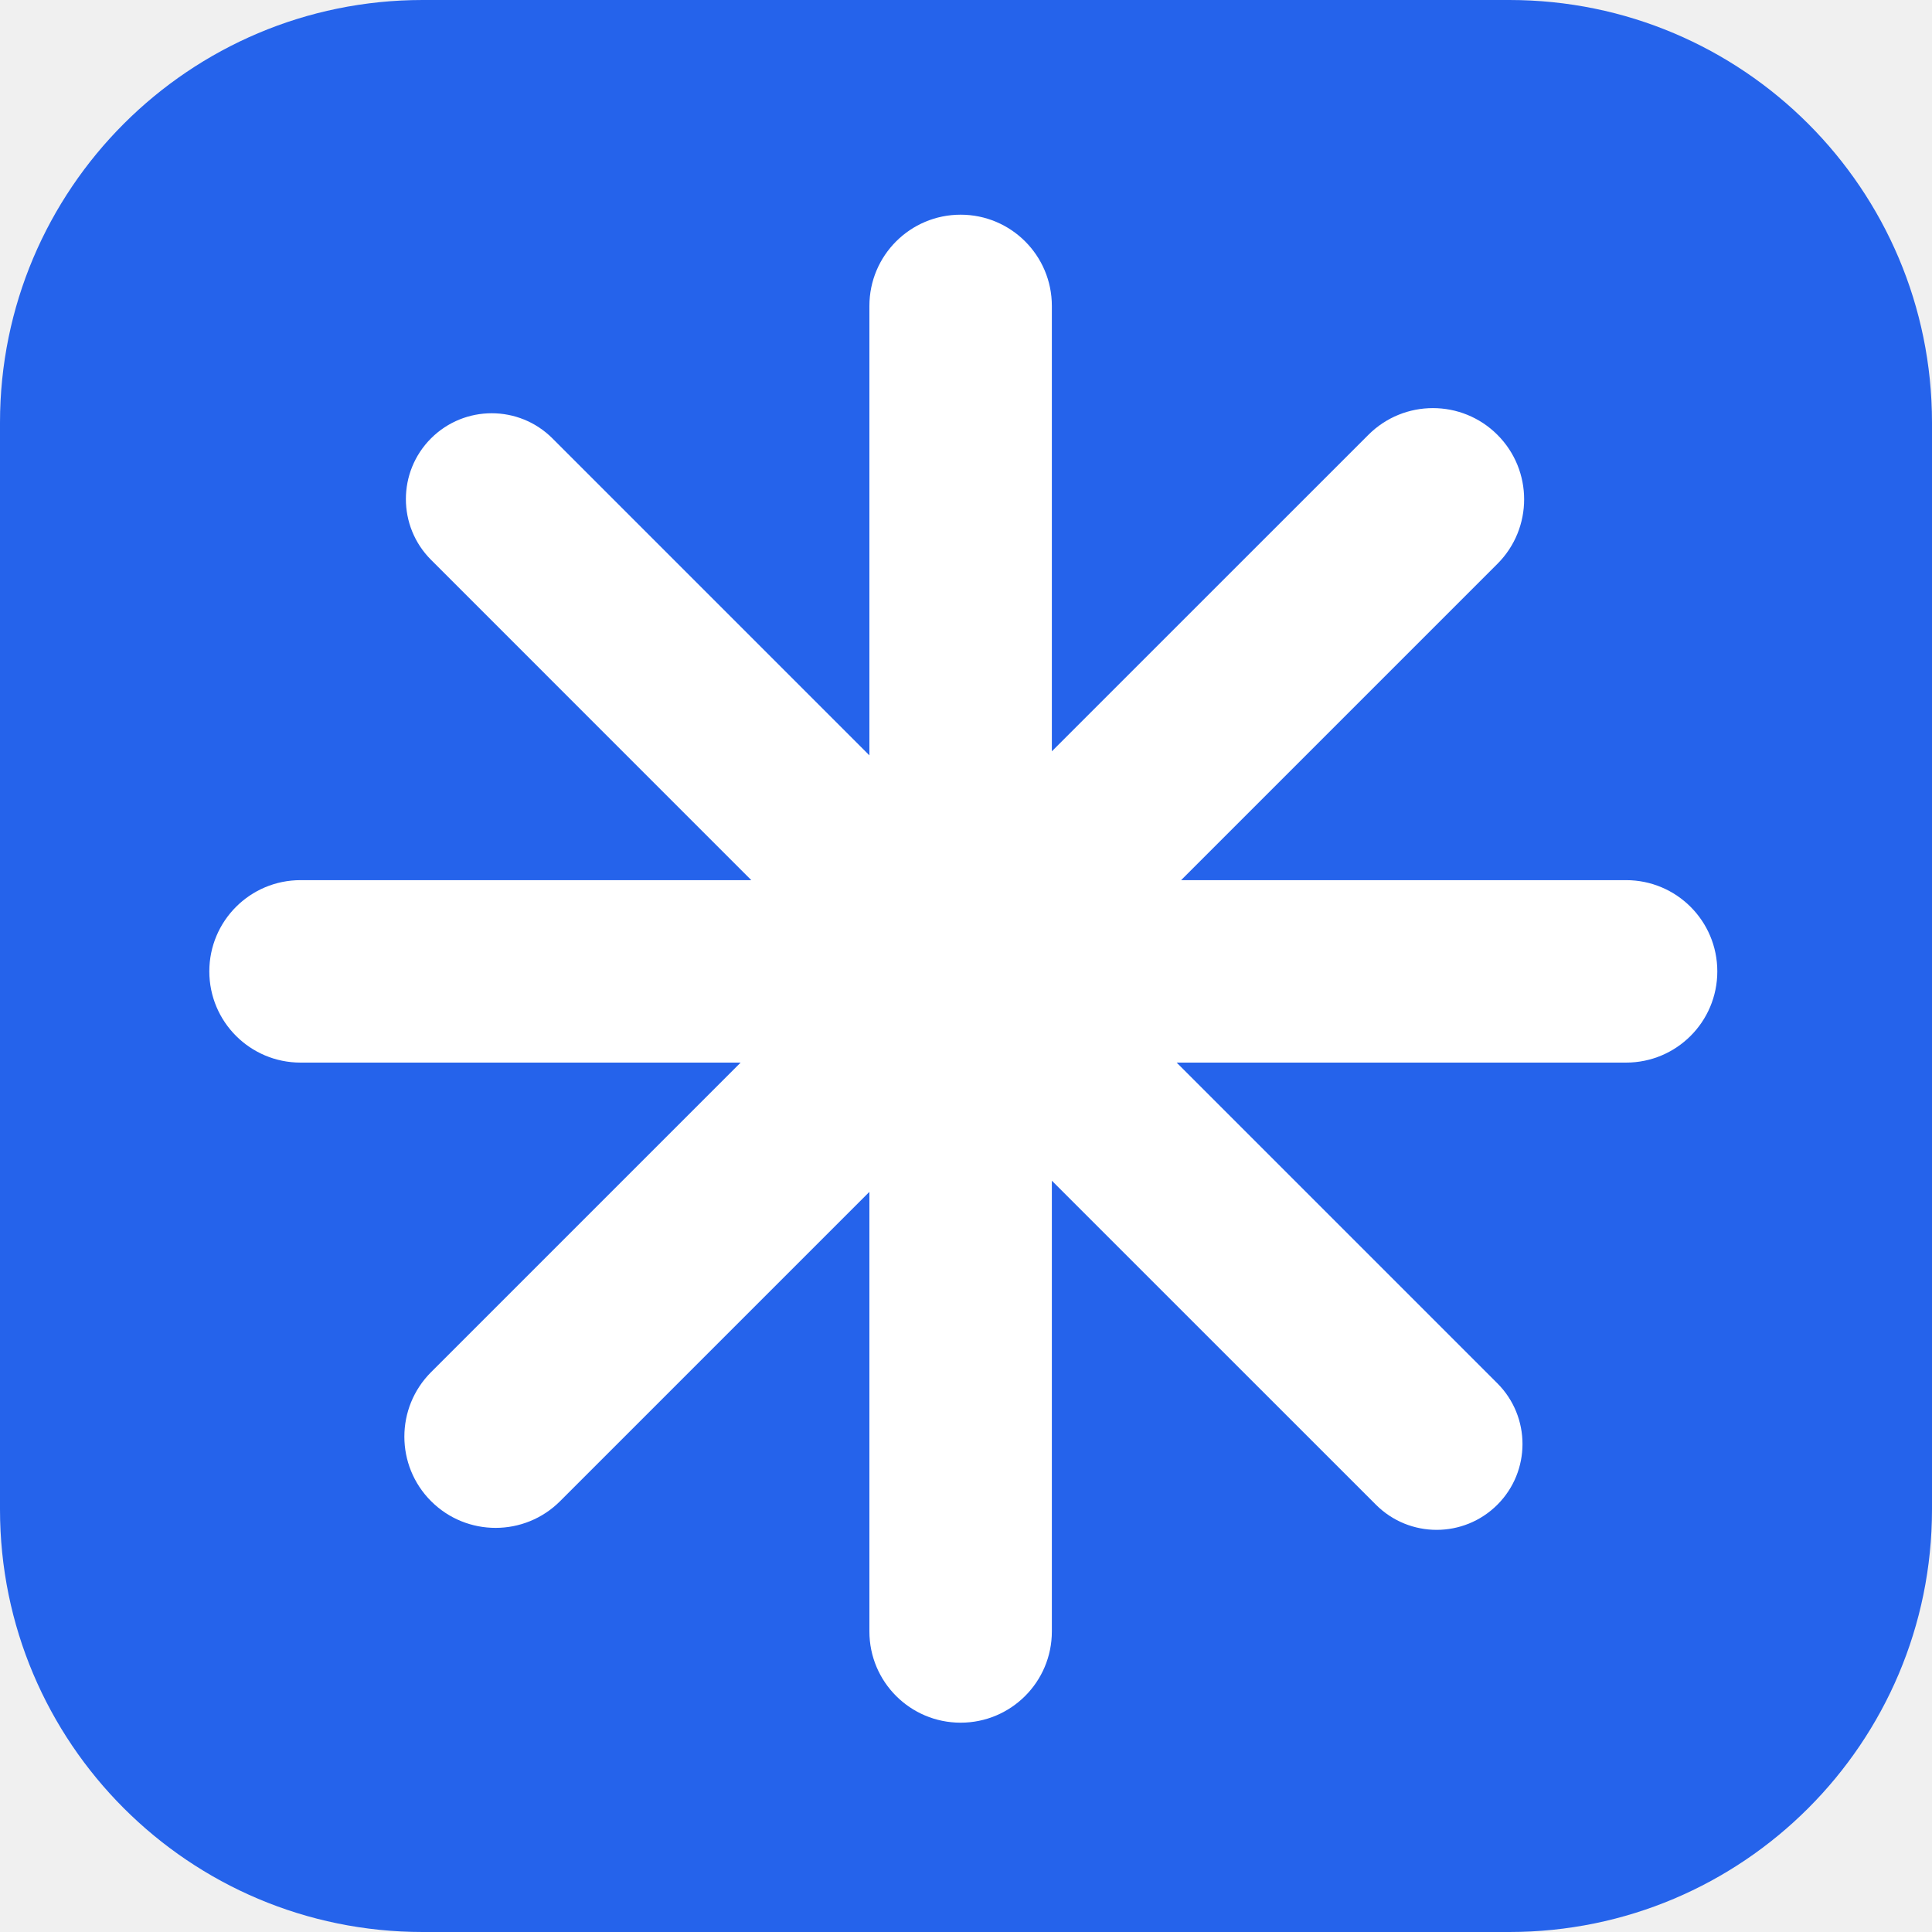
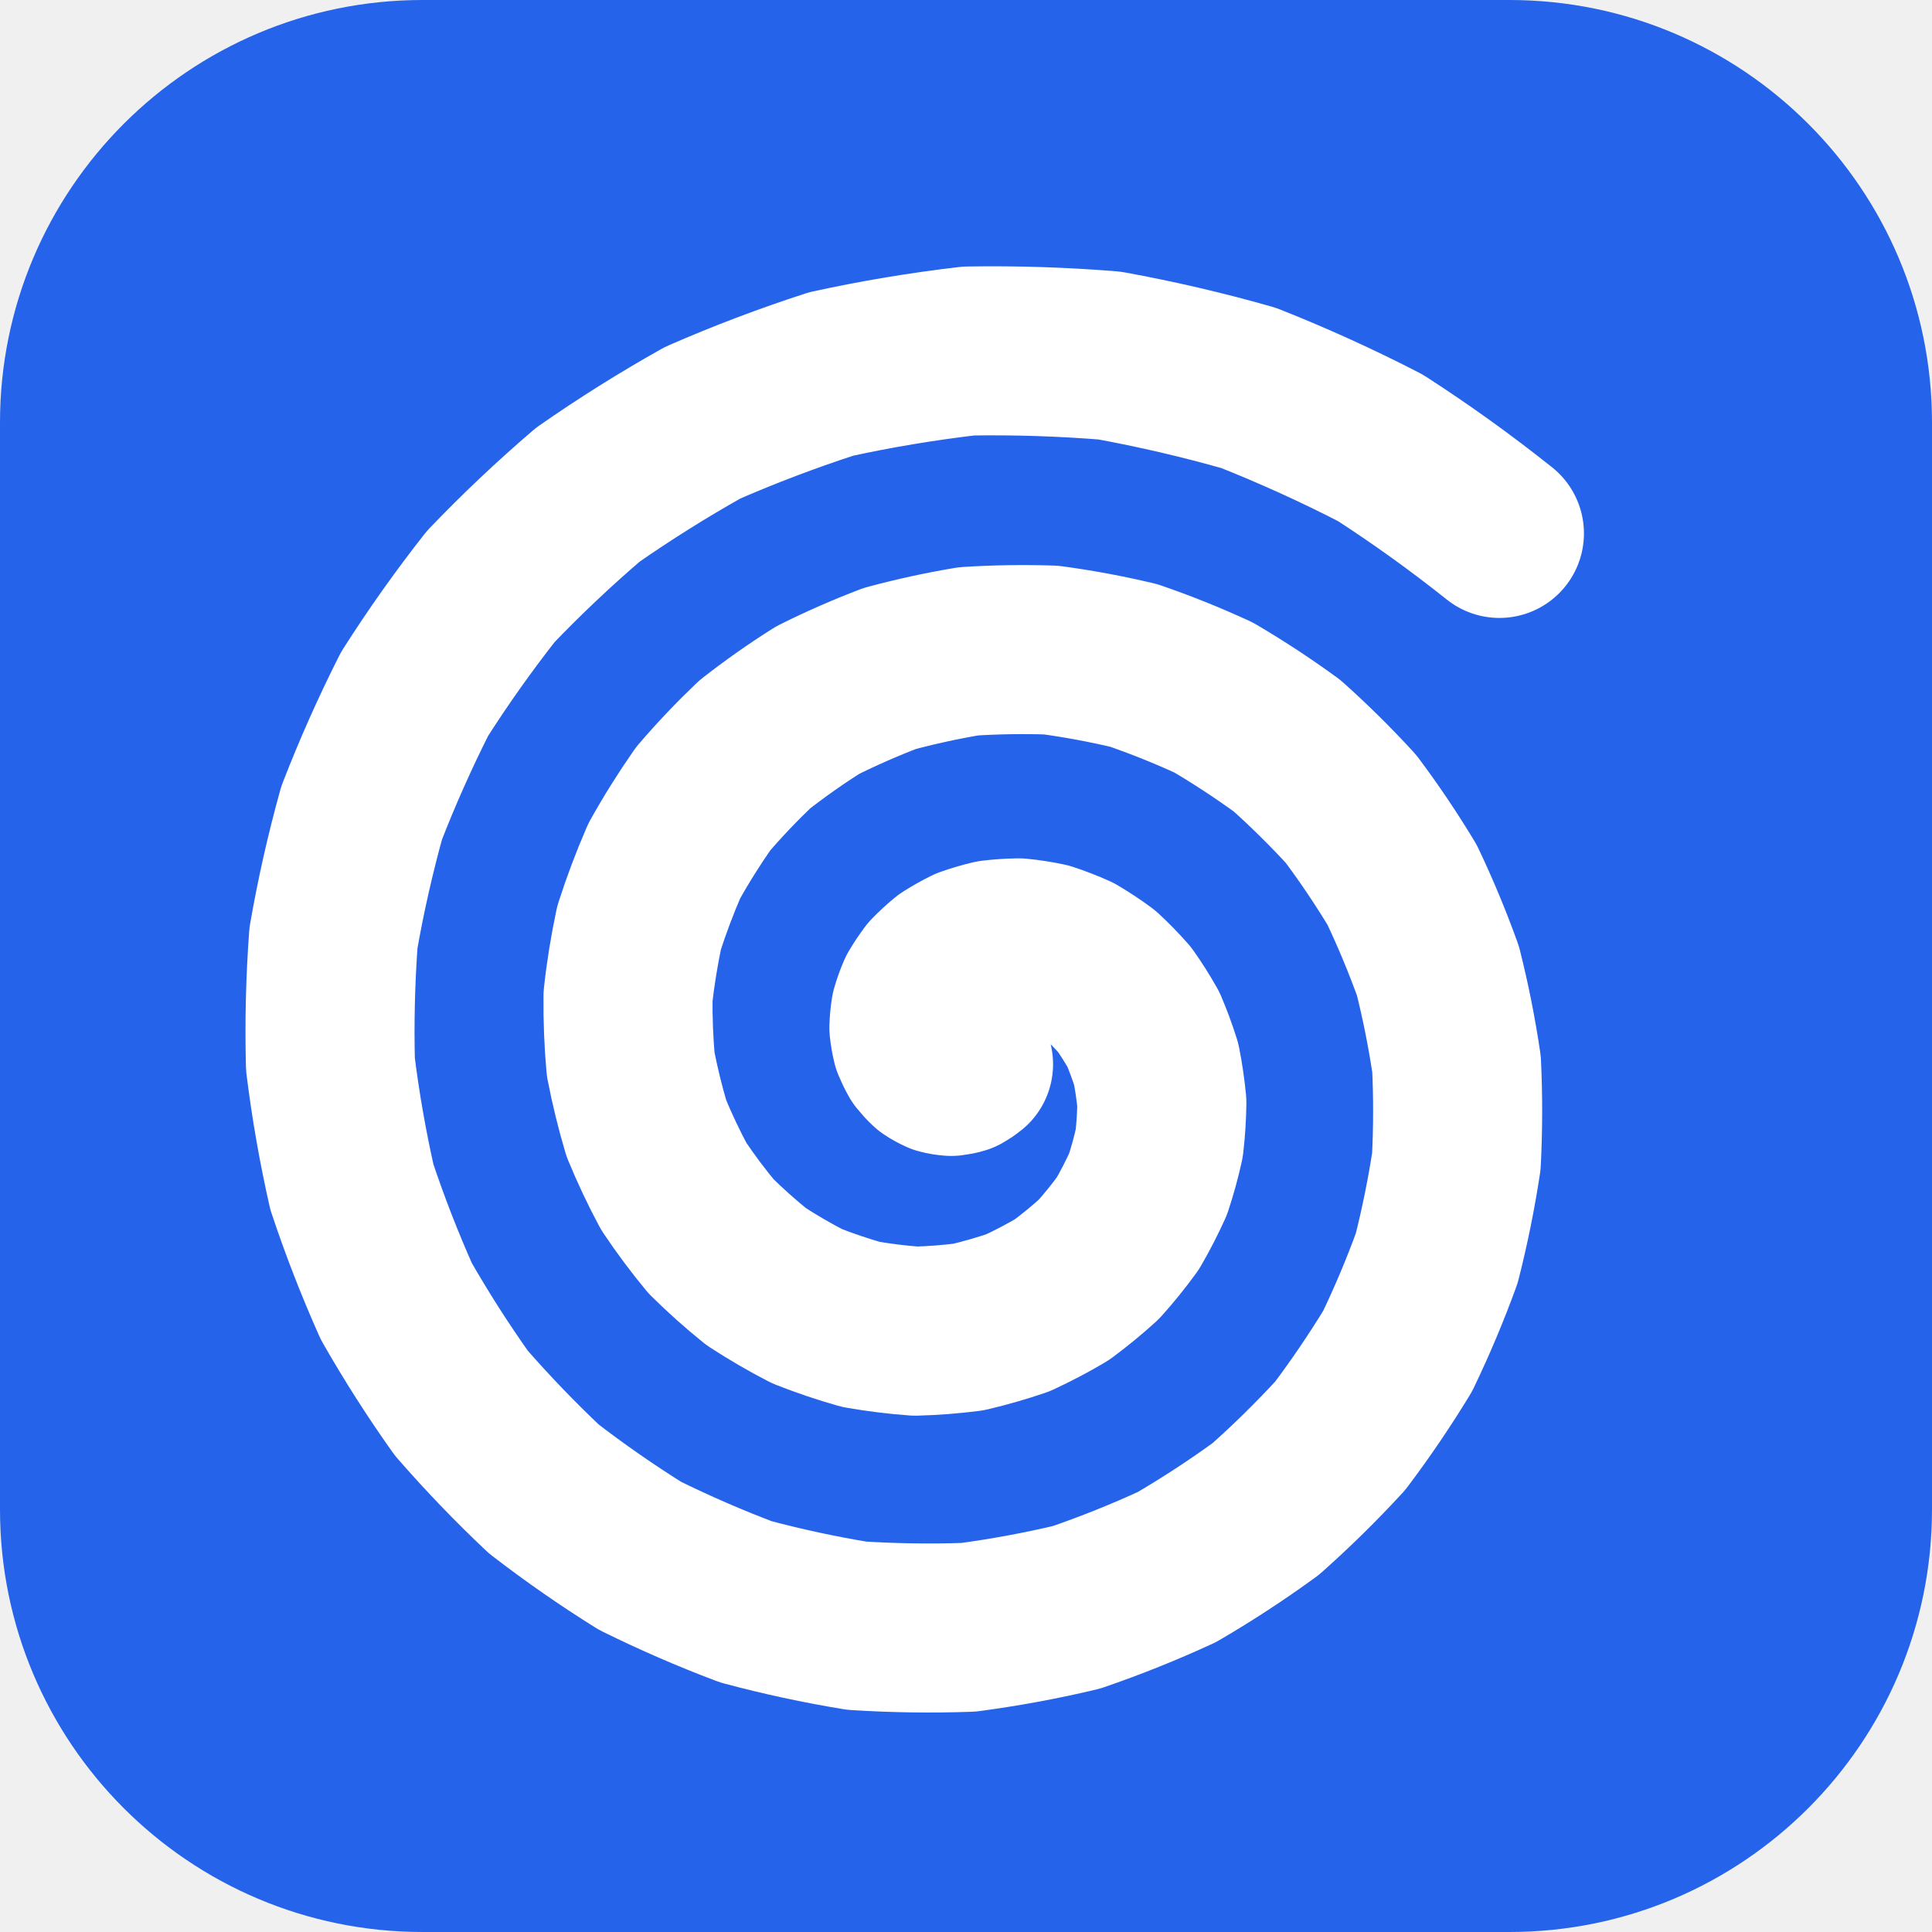
<svg xmlns="http://www.w3.org/2000/svg" width="32" height="32" viewBox="0 0 32 32" fill="none">
  <rect width="32" height="32" rx="7" fill="#2563EB" />
-   <path fill-rule="evenodd" clip-rule="evenodd" d="M14.4 5.067C14.4 4.232 15.076 3.556 15.911 3.556C16.746 3.556 17.422 4.232 17.422 5.067V12.444L22.665 7.202C23.255 6.612 24.212 6.612 24.802 7.202C25.392 7.792 25.392 8.749 24.802 9.339L19.563 14.578H26.933C27.768 14.578 28.444 15.254 28.444 16.089C28.444 16.924 27.768 17.6 26.933 17.6H19.489L24.801 22.912C25.356 23.467 25.356 24.368 24.801 24.923C24.245 25.478 23.345 25.478 22.79 24.923L17.422 19.556V27.022C17.422 27.857 16.746 28.533 15.911 28.533C15.076 28.533 14.4 27.857 14.4 27.022V19.741L9.277 24.864C8.687 25.454 7.73 25.454 7.14 24.864C6.55 24.274 6.55 23.317 7.14 22.727L12.267 17.6H4.978C4.143 17.6 3.467 16.924 3.467 16.089C3.467 15.254 4.143 14.578 4.978 14.578H12.444L7.139 9.272C6.584 8.717 6.584 7.816 7.139 7.261C7.694 6.706 8.595 6.706 9.15 7.261L14.4 12.511V5.067Z" fill="white" />
+   <path d="M16.042 17.627C16.002 17.66 15.959 17.689 15.913 17.714C15.862 17.73 15.809 17.74 15.755 17.746C15.698 17.742 15.642 17.733 15.585 17.718C15.529 17.693 15.474 17.663 15.42 17.627C15.371 17.582 15.324 17.531 15.28 17.476C15.243 17.412 15.21 17.343 15.18 17.271C15.161 17.191 15.146 17.108 15.137 17.023C15.14 16.933 15.148 16.841 15.163 16.748C15.19 16.654 15.224 16.559 15.265 16.464C15.319 16.372 15.38 16.281 15.447 16.191C15.528 16.108 15.615 16.027 15.709 15.95C15.814 15.883 15.925 15.82 16.042 15.762C16.169 15.717 16.3 15.678 16.436 15.646C16.579 15.628 16.726 15.619 16.875 15.617C17.028 15.632 17.182 15.656 17.337 15.689C17.493 15.74 17.647 15.8 17.801 15.869C17.95 15.957 18.096 16.053 18.239 16.159C18.374 16.283 18.503 16.416 18.627 16.557C18.738 16.714 18.842 16.879 18.939 17.051C19.018 17.237 19.089 17.429 19.151 17.627C19.192 17.836 19.223 18.048 19.244 18.264C19.241 18.486 19.227 18.71 19.201 18.936C19.151 19.163 19.089 19.389 19.015 19.614C18.915 19.834 18.804 20.052 18.68 20.265C18.532 20.469 18.372 20.667 18.201 20.858C18.007 21.035 17.803 21.202 17.589 21.361C17.355 21.5 17.112 21.627 16.861 21.744C16.594 21.835 16.321 21.914 16.042 21.98C15.753 22.017 15.46 22.04 15.163 22.048C14.862 22.026 14.56 21.989 14.258 21.936C13.957 21.851 13.66 21.75 13.365 21.634C13.079 21.486 12.799 21.323 12.525 21.145C12.266 20.936 12.017 20.714 11.777 20.477C11.559 20.214 11.353 19.938 11.16 19.65C10.993 19.339 10.842 19.019 10.706 18.689C10.603 18.342 10.516 17.988 10.446 17.627C10.413 17.257 10.398 16.883 10.402 16.506C10.443 16.125 10.505 15.746 10.585 15.367C10.705 14.993 10.844 14.624 11.002 14.26C11.198 13.908 11.413 13.565 11.646 13.231C11.914 12.918 12.2 12.617 12.502 12.329C12.835 12.069 13.182 11.824 13.544 11.596C13.931 11.403 14.329 11.228 14.738 11.072C15.166 10.957 15.6 10.862 16.042 10.788C16.494 10.759 16.949 10.752 17.407 10.767C17.866 10.829 18.323 10.914 18.778 11.022C19.226 11.176 19.666 11.353 20.101 11.553C20.517 11.798 20.923 12.064 21.318 12.352C21.686 12.681 22.038 13.029 22.375 13.396C22.677 13.799 22.959 14.218 23.222 14.653C23.443 15.117 23.641 15.593 23.817 16.081C23.945 16.589 24.047 17.104 24.125 17.627C24.15 18.161 24.149 18.696 24.122 19.235C24.04 19.773 23.932 20.307 23.797 20.84C23.608 21.36 23.392 21.873 23.15 22.377C22.857 22.859 22.539 23.328 22.197 23.782C21.808 24.205 21.397 24.609 20.964 24.994C20.491 25.338 20.001 25.659 19.492 25.956C18.952 26.205 18.398 26.427 17.831 26.622C17.243 26.762 16.646 26.872 16.042 26.953C15.428 26.975 14.811 26.966 14.192 26.927C13.575 26.826 12.963 26.694 12.354 26.531C11.76 26.307 11.176 26.053 10.602 25.77C10.054 25.428 9.523 25.059 9.008 24.662C8.531 24.212 8.075 23.738 7.642 23.241C7.256 22.698 6.897 22.136 6.564 21.553C6.289 20.936 6.043 20.305 5.828 19.659C5.677 18.99 5.558 18.313 5.473 17.627C5.455 16.932 5.472 16.234 5.523 15.535C5.644 14.839 5.8 14.149 5.99 13.464C6.249 12.796 6.541 12.14 6.866 11.496C7.256 10.883 7.677 10.289 8.129 9.714C8.638 9.182 9.175 8.675 9.738 8.193C10.351 7.766 10.985 7.368 11.64 7.001C12.334 6.698 13.043 6.429 13.768 6.194C14.517 6.03 15.275 5.904 16.042 5.814C16.819 5.801 17.597 5.826 18.377 5.889C19.152 6.03 19.92 6.209 20.682 6.426C21.423 6.72 22.151 7.05 22.864 7.418C23.542 7.856 24.199 8.328 24.835 8.835" stroke="white" stroke-width="2.8" stroke-linecap="round" stroke-linejoin="round" />
</svg>
